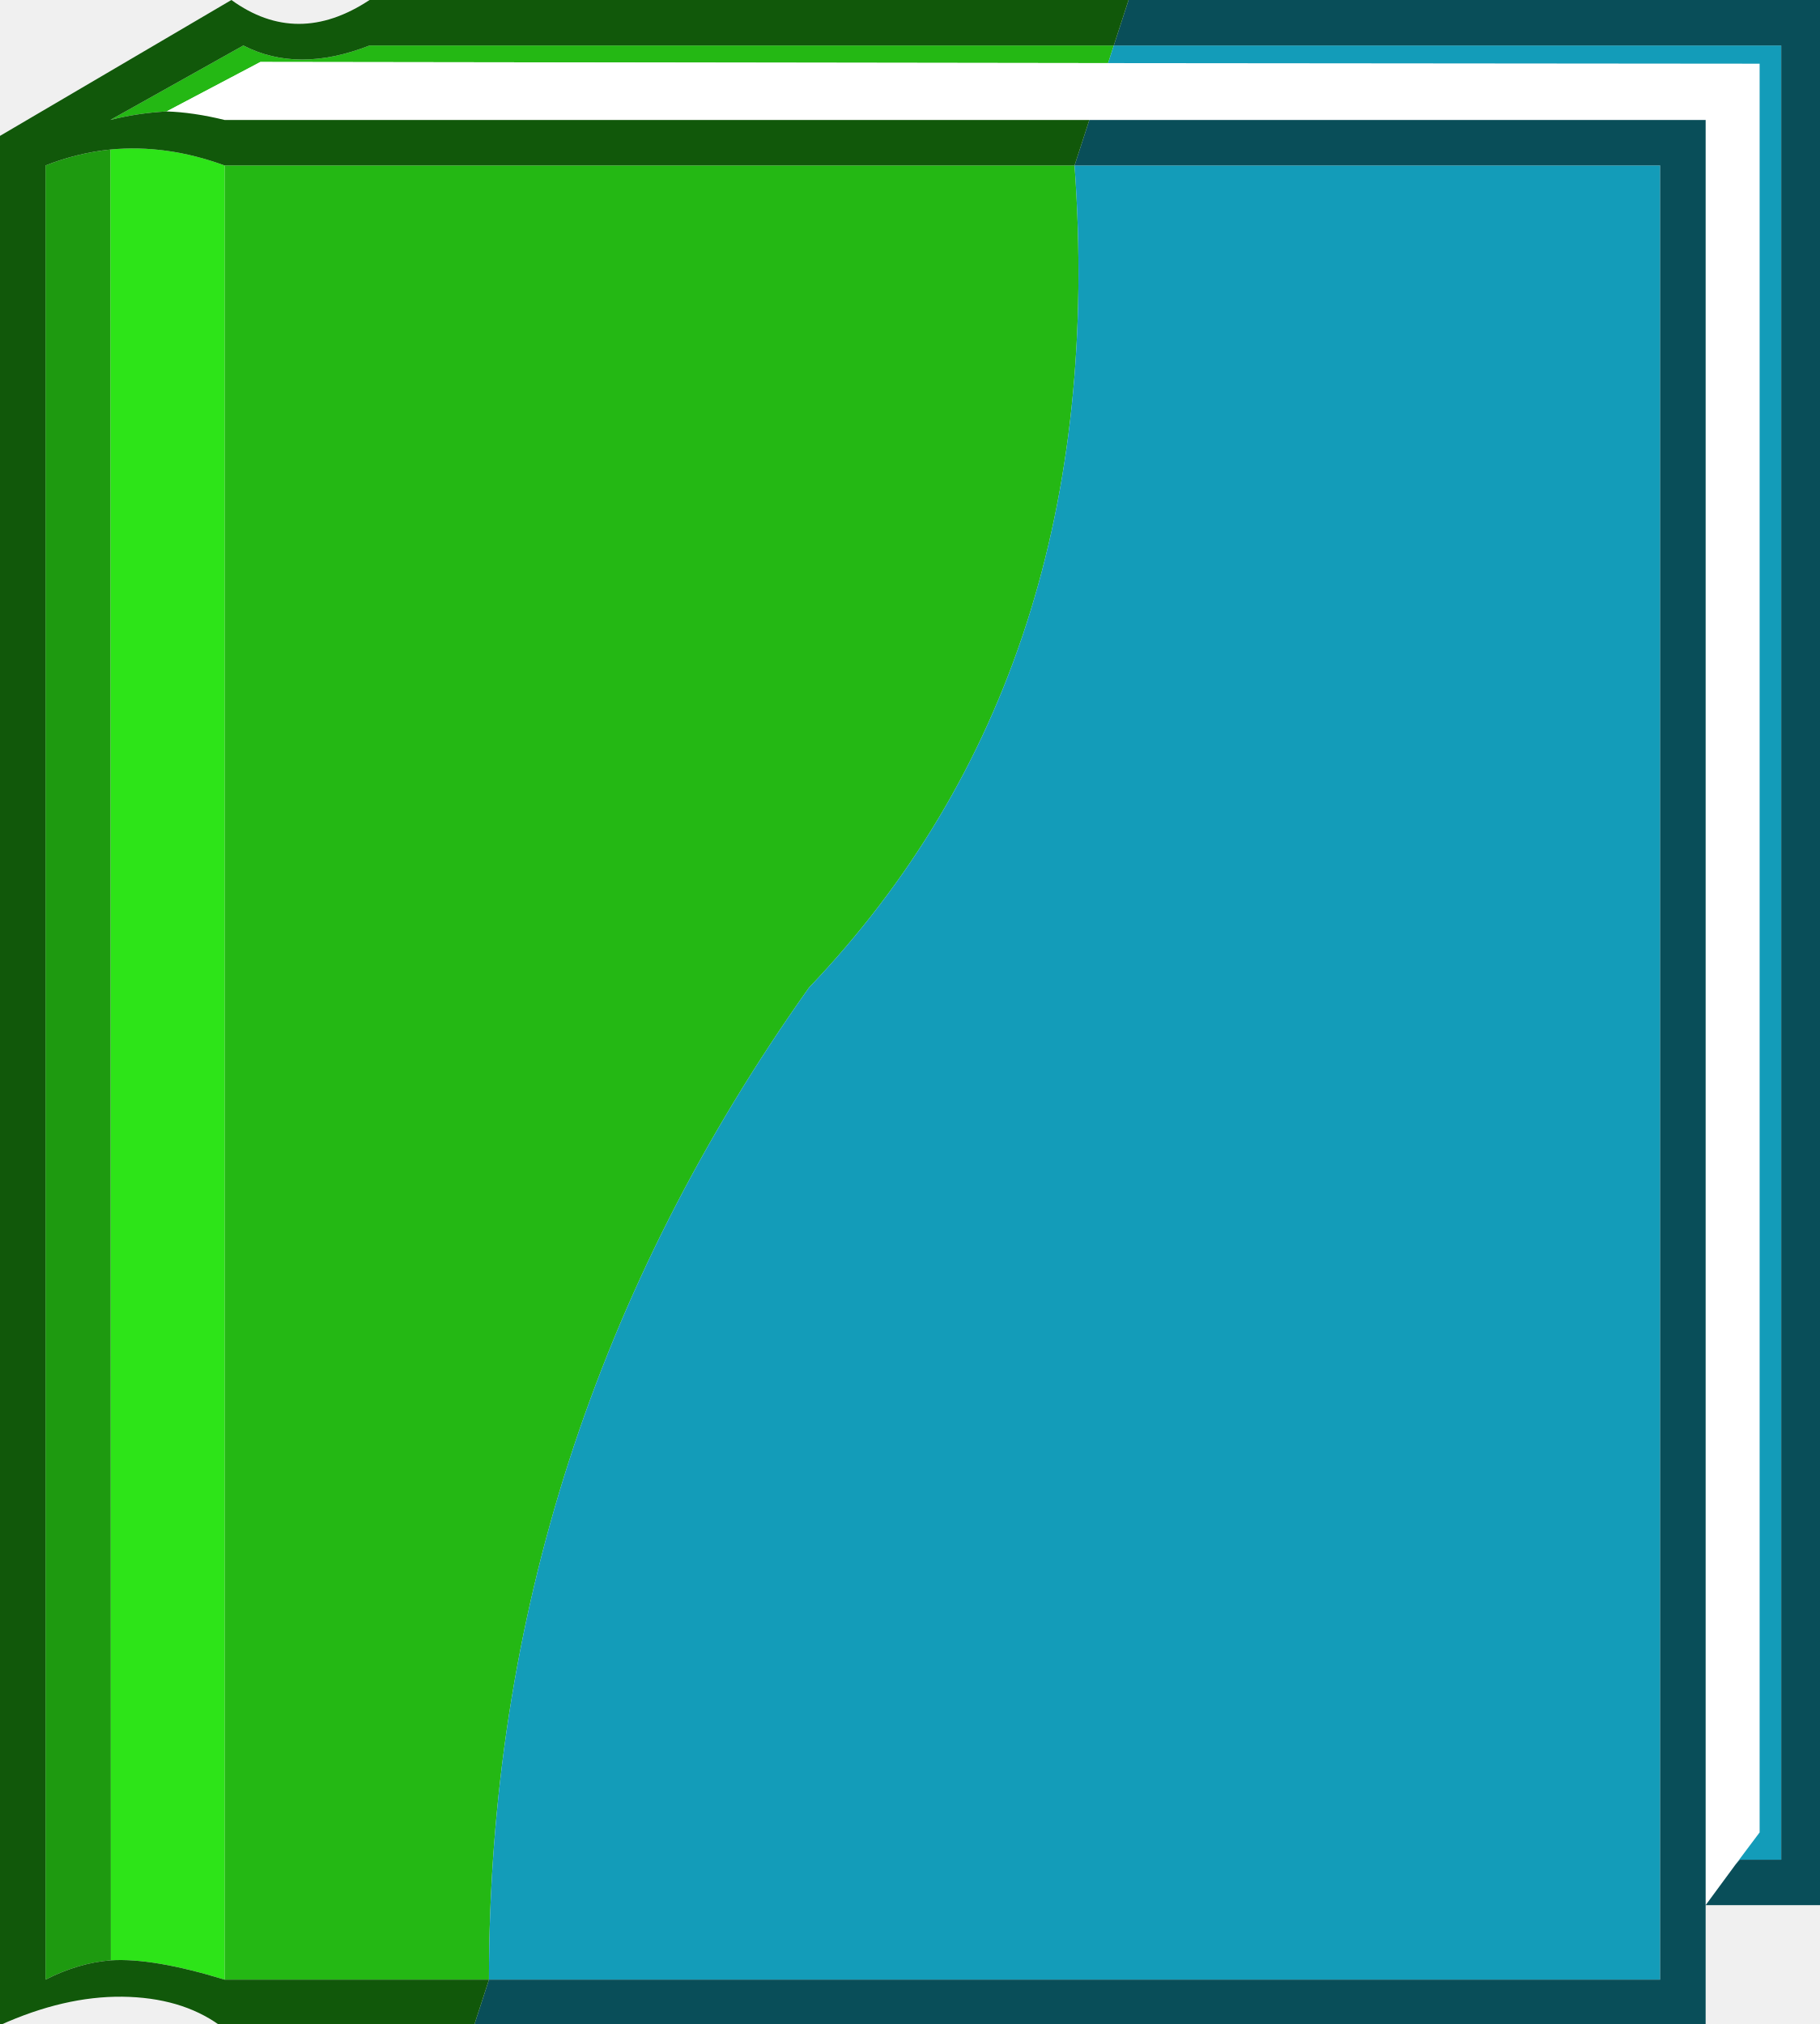
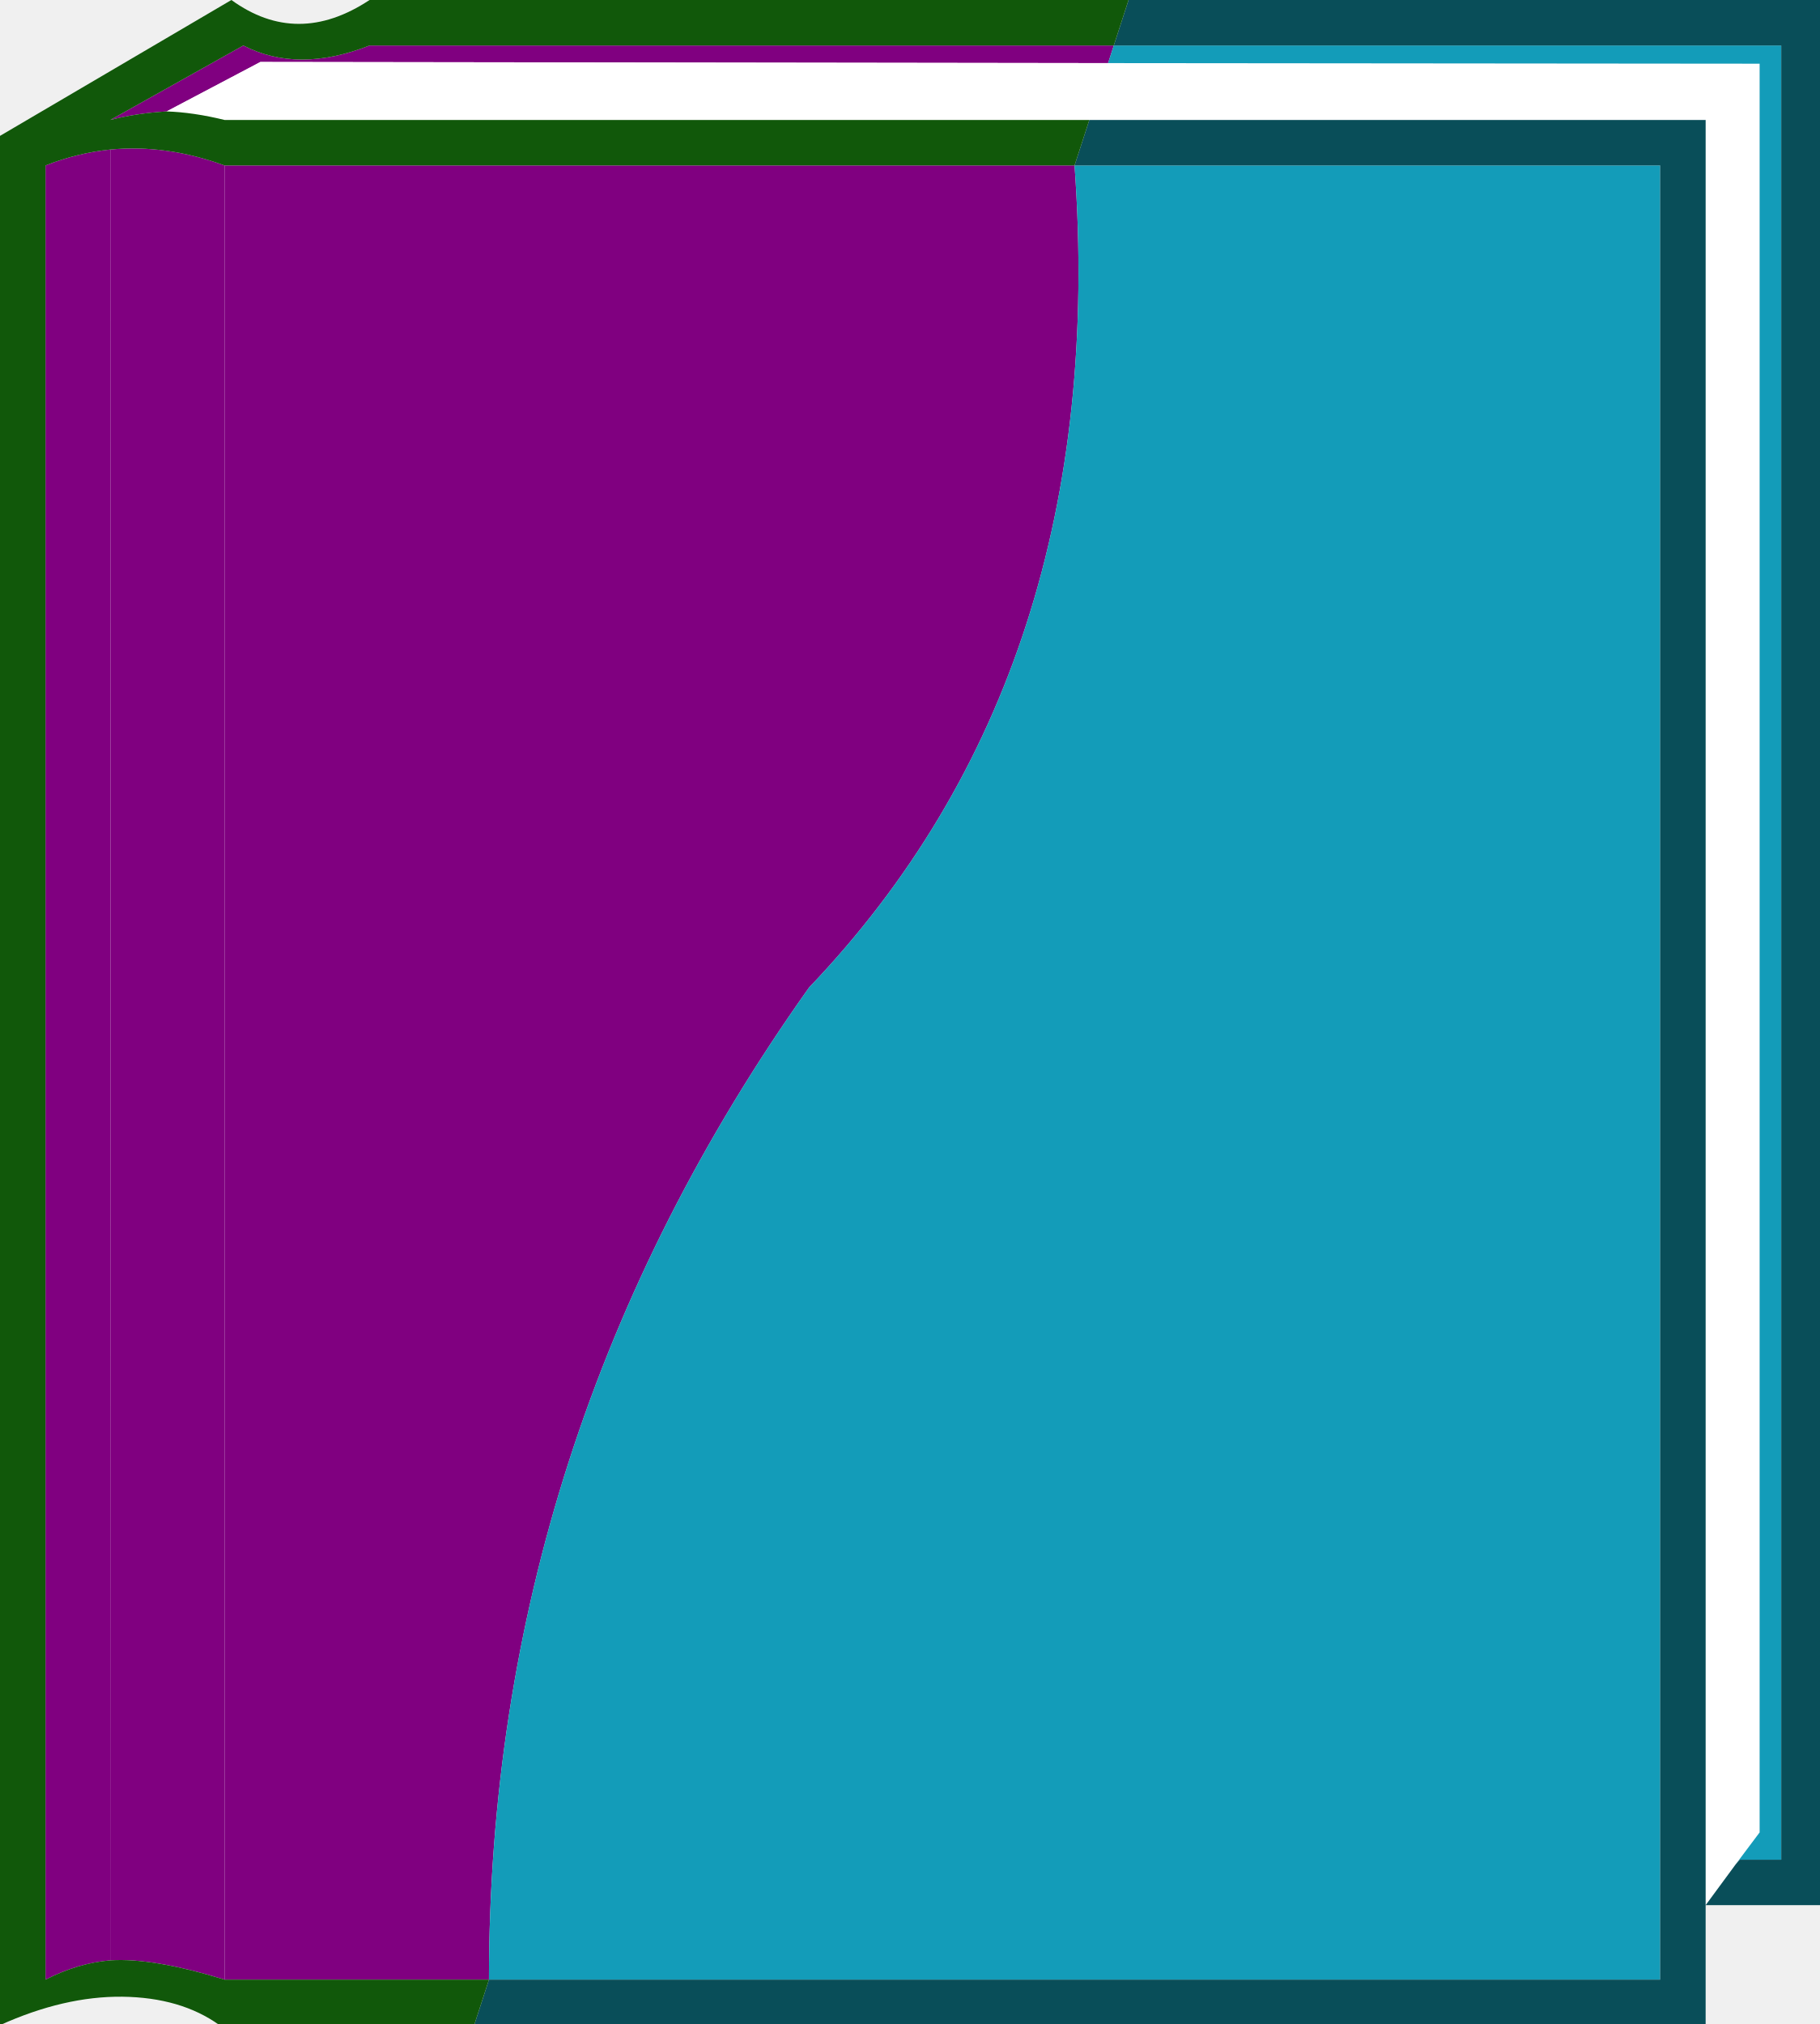
<svg xmlns="http://www.w3.org/2000/svg" xmlns:xlink="http://www.w3.org/1999/xlink" version="1.1" preserveAspectRatio="none" x="0px" y="0px" width="160px" height="178px" viewBox="0 0 160 178">
  <defs>
    <g id="Body_Parts_Characters_Book_Book_Body_0_Layer0_0_FILL">
-       <path fill="#24B814" stroke="none" d=" M -60.55 85.05 L -37.3 85.05 Q -37.291 37.427 -9.15 -2.2 17.409 -30.009 14.2 -74.5 L -60.55 -74.5 -60.55 85.05 M 17.15 -83.5 L 17.65 -85.05 -47.8 -85.05 Q -54.099 -82.577 -58.9 -85.05 L -70.6 -78.5 Q -68.274 -79.099 -65.65 -79.25 L -57.4 -83.6 17.15 -83.5 Z" />
-       <path fill="#2DE418" stroke="none" d=" M -60.55 -74.5 Q -65.67 -76.372 -70.6 -75.9 L -70.55 83.35 Q -66.841 83.119 -60.55 85.05 L -60.55 -74.5 Z" />
-       <path fill="#1E9A10" stroke="none" d=" M -70.6 -75.9 Q -73.473 -75.61 -76.3 -74.5 L -76.3 85.05 Q -73.391 83.571 -70.55 83.35 L -70.6 -75.9 Z" />
+       <path fill="#800080" stroke="none" d=" M -60.55 85.05 L -37.3 85.05 Q -37.291 37.427 -9.15 -2.2 17.409 -30.009 14.2 -74.5 L -60.55 -74.5 -60.55 85.05 M 17.15 -83.5 L 17.65 -85.05 -47.8 -85.05 Q -54.099 -82.577 -58.9 -85.05 L -70.6 -78.5 Q -68.274 -79.099 -65.65 -79.25 L -57.4 -83.6 17.15 -83.5 Z" />
+       <path fill="#800080" stroke="none" d=" M -60.55 -74.5 Q -65.67 -76.372 -70.6 -75.9 L -70.55 83.35 Q -66.841 83.119 -60.55 85.05 L -60.55 -74.5 Z" />
+       <path fill="#800080" stroke="none" d=" M -70.6 -75.9 Q -73.473 -75.61 -76.3 -74.5 L -76.3 85.05 Q -73.391 83.571 -70.55 83.35 L -70.6 -75.9 Z" />
      <path fill="#FFFFFF" stroke="none" d=" M 15.5 -78.5 L 69.7 -78.5 69.7 78.5 72.35 74.9 74.45 72.1 74.45 -83.45 17.15 -83.5 -57.4 -83.6 -65.65 -79.25 Q -63.294 -79.172 -60.55 -78.5 L 15.5 -78.5 Z" />
      <path fill="#139CB9" stroke="none" d=" M 65.7 -74.5 L 14.2 -74.5 Q 17.409 -30.009 -9.15 -2.2 -37.291 37.427 -37.3 85.05 L 65.7 85.05 65.7 -74.5 M 17.65 -85.05 L 17.15 -83.5 74.45 -83.45 74.45 72.1 72.35 74.9 72.7 74.5 76.35 74.5 76.35 -85.05 17.65 -85.05 Z" />
      <path fill="#094E59" stroke="none" d=" M 18.95 -89.05 L 17.65 -85.05 76.35 -85.05 76.35 74.5 72.7 74.5 72.35 74.9 69.7 78.5 Q 69.822 78.501 69.95 78.5 L 80.35 78.5 80.35 -89.05 18.95 -89.05 M 15.5 -78.5 L 14.2 -74.5 65.7 -74.5 65.7 85.05 -37.3 85.05 -38.6 89.05 69.7 89.05 69.7 78.5 69.7 -78.5 15.5 -78.5 Z" />
      <path fill="#11580A" stroke="none" d=" M 14.2 -74.5 L 15.5 -78.5 -60.55 -78.5 Q -63.294 -79.172 -65.65 -79.25 -68.274 -79.099 -70.6 -78.5 L -58.9 -85.05 Q -54.099 -82.577 -47.8 -85.05 L 17.65 -85.05 18.95 -89.05 -47.8 -89.05 Q -54.155 -84.851 -59.95 -89.05 L -80.3 -77.1 -80.3 89.05 Q -74.652 86.498 -69.55 86.55 -64.389 86.613 -61 89.05 L -38.6 89.05 -37.3 85.05 -60.55 85.05 Q -66.841 83.119 -70.55 83.35 -73.391 83.571 -76.3 85.05 L -76.3 -74.5 Q -73.473 -75.61 -70.6 -75.9 -65.67 -76.372 -60.55 -74.5 L 14.2 -74.5 Z" />
    </g>
  </defs>
  <g transform="matrix( 1, 0, 0, 1, 80.3,89.05) ">
    <g transform="matrix( 1, 0, 0, 1, 0,0) ">
      <use xlink:href="#Body_Parts_Characters_Book_Book_Body_0_Layer0_0_FILL" />
    </g>
  </g>
</svg>
